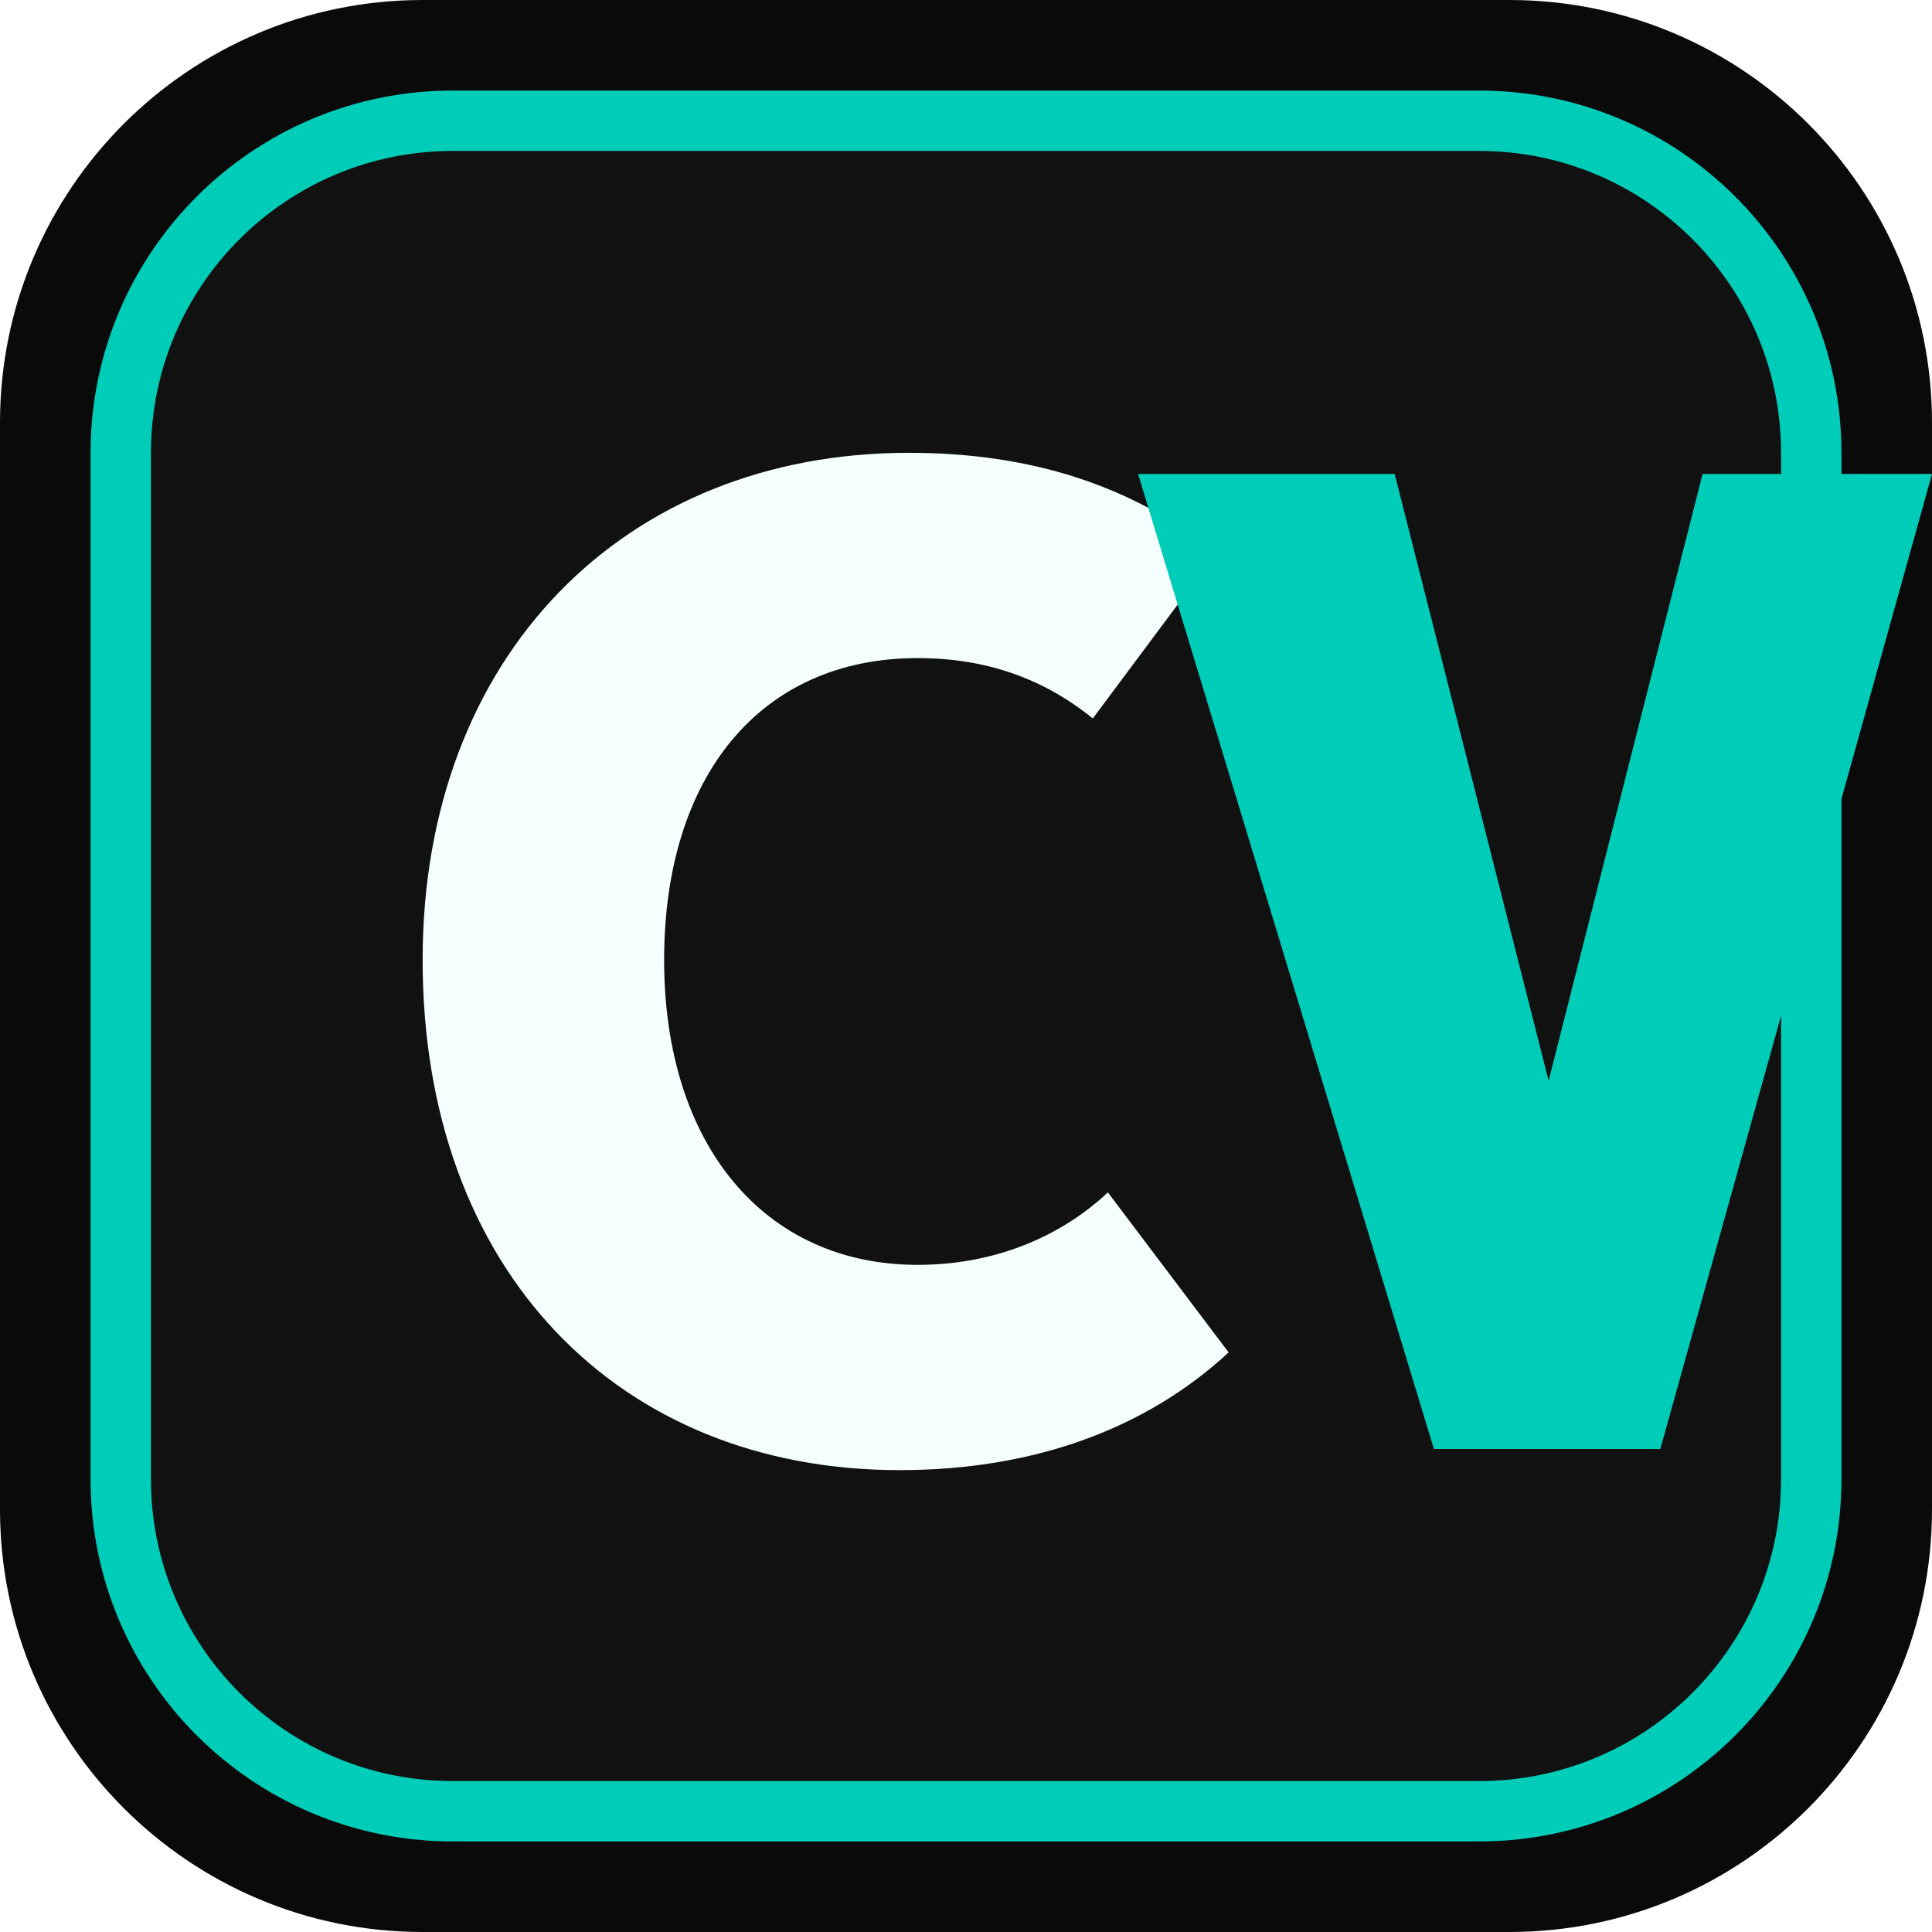
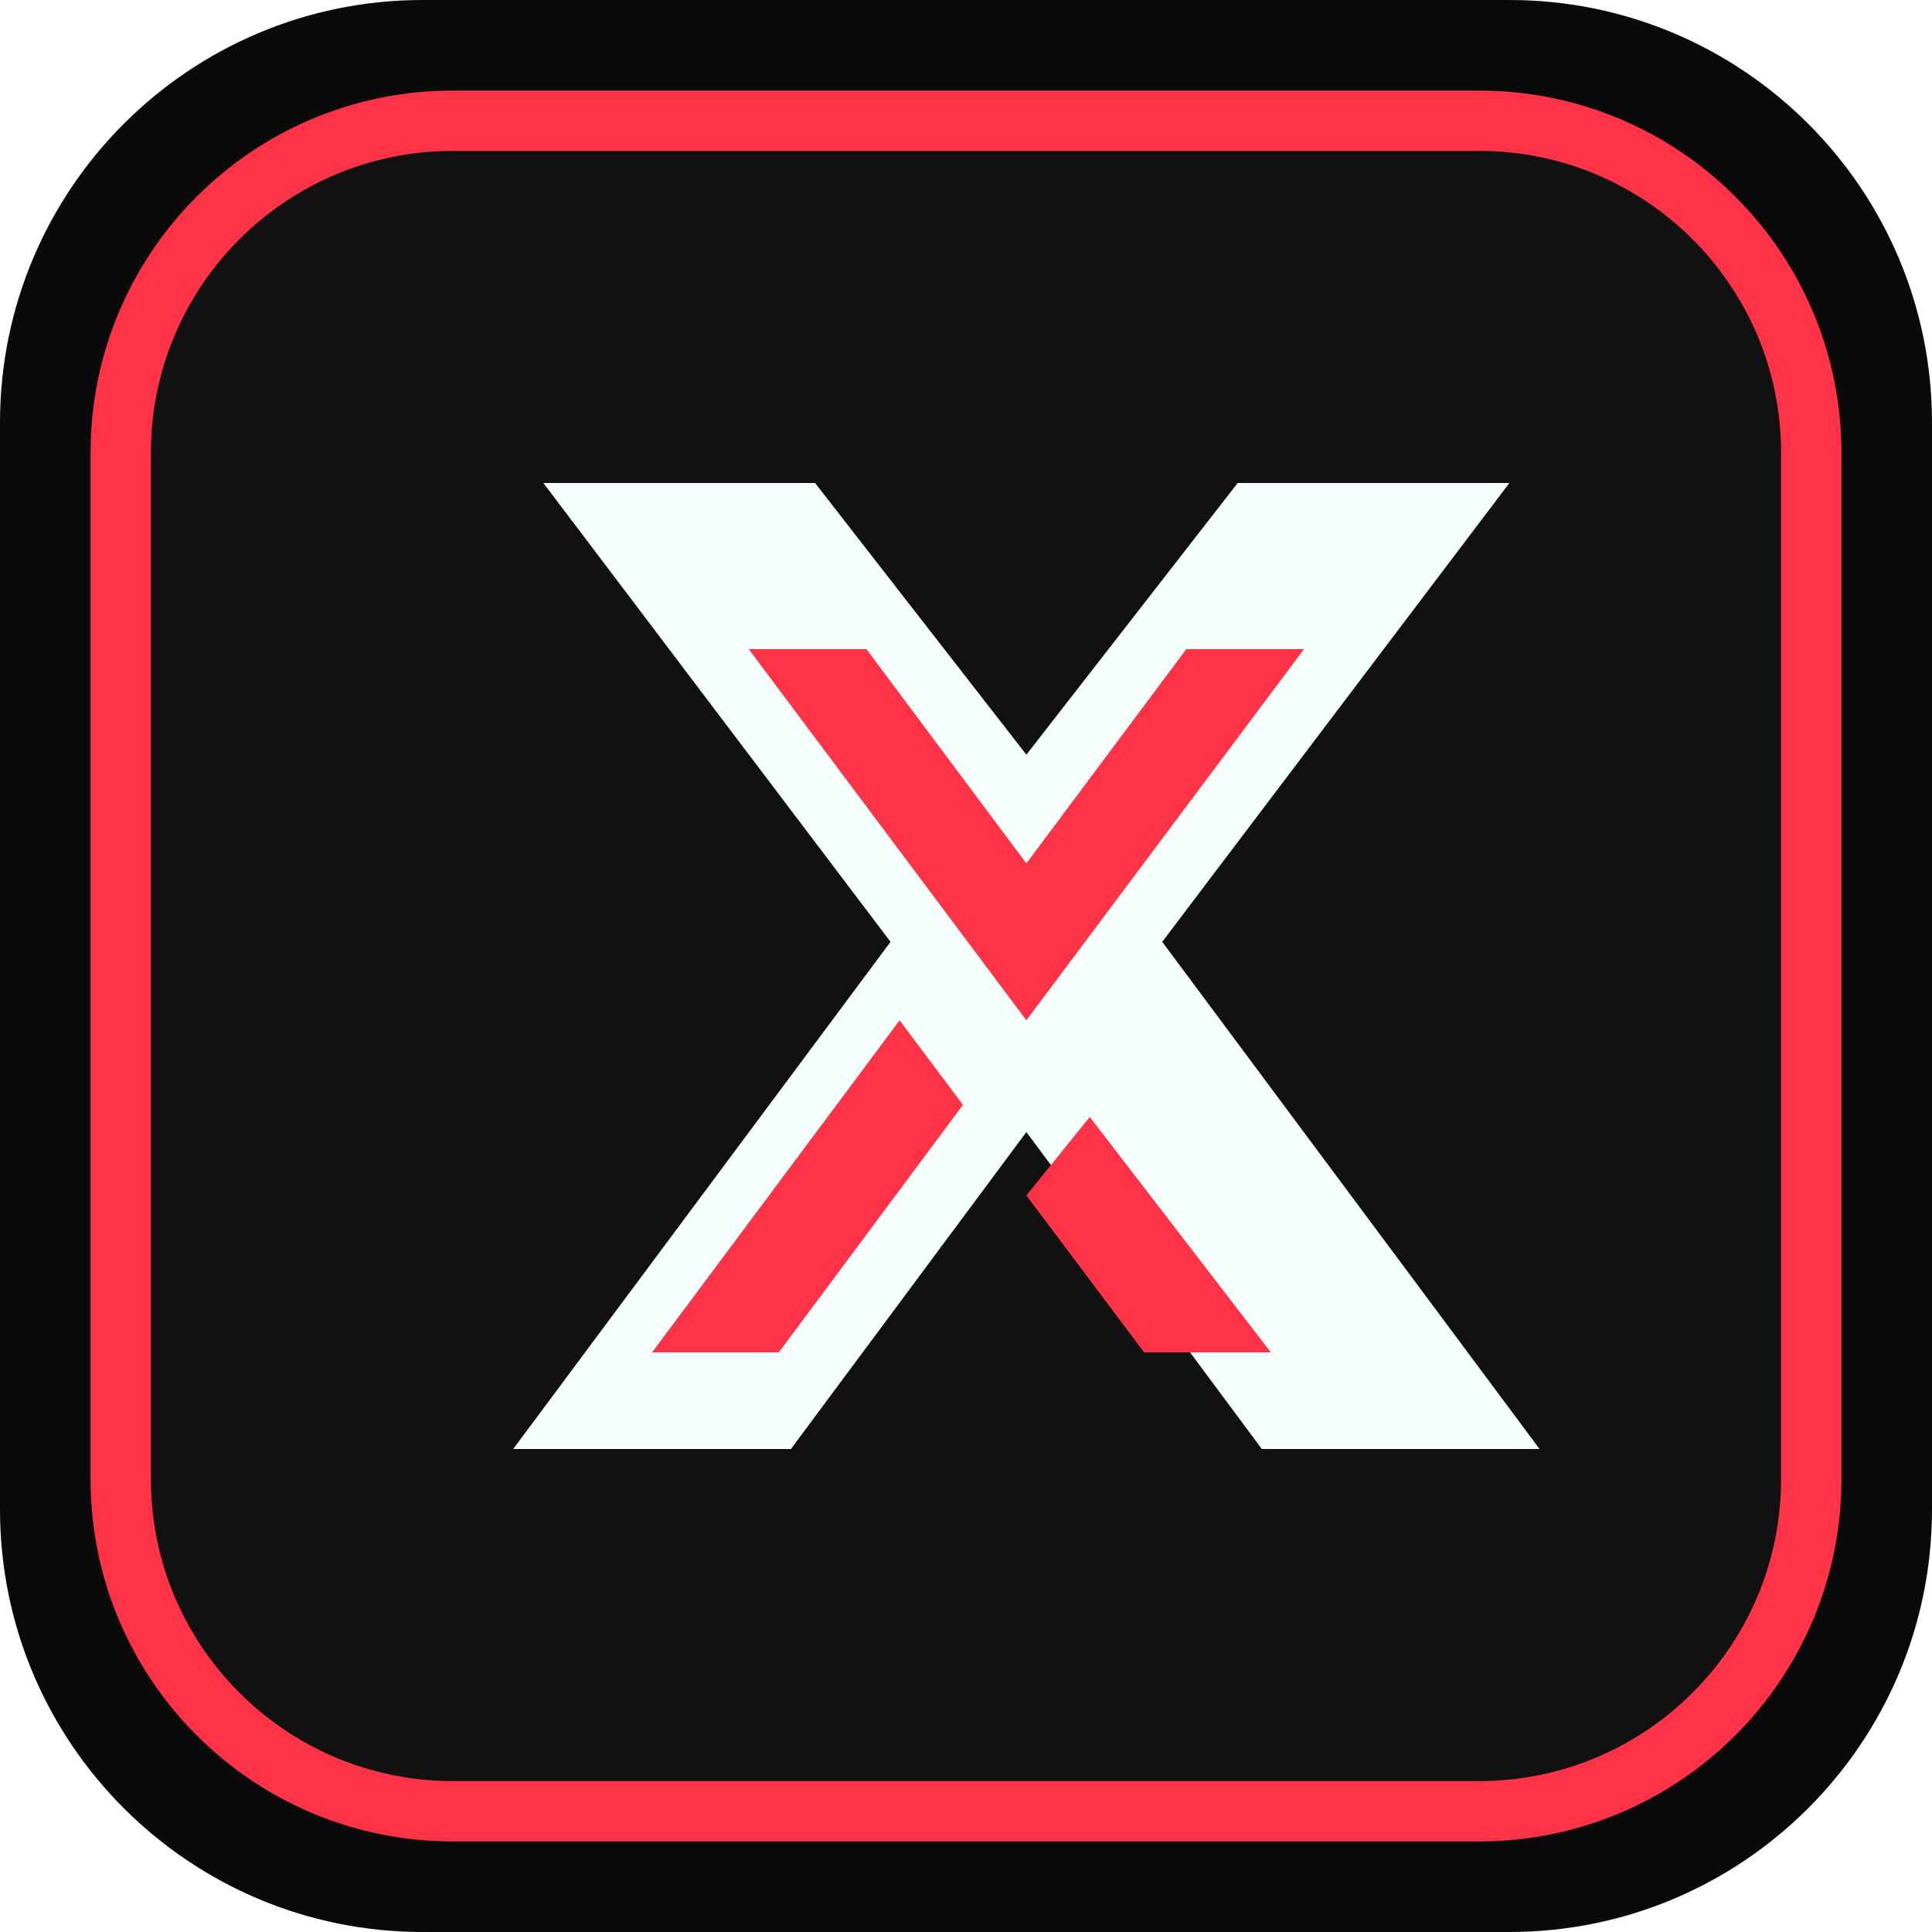
- <svg xmlns="http://www.w3.org/2000/svg" viewBox="0 0 64 64" role="img" aria-label="ClearVault">
+ <svg xmlns="http://www.w3.org/2000/svg" viewBox="0 0 64 64" role="img" aria-label="Xmarket">
  <rect width="64" height="64" rx="14" fill="#0a0a0a" />
-   <rect x="4" y="4" width="56" height="56" rx="11" fill="#111111" stroke="#00cdb8" stroke-width="2" />
-   <path d="M14 31.8C14 21.7 20.7 15 30.1 15c4.1 0 7.4 1.1 10.2 3.3l-4.1 5.5c-1.6-1.3-3.5-2-5.8-2-5.2 0-8.4 3.9-8.4 10s3.3 10.1 8.4 10.1c2.5 0 4.7-.9 6.3-2.4l4 5.3c-2.7 2.5-6.4 3.9-10.9 3.9C20.5 48.7 14 42.1 14 31.8z" fill="#f5fffd" />
-   <path d="M37.7 15.7h8.5l5.1 20.1 5.1-20.1H64L55 48h-7.5L37.7 15.7z" fill="#00cdb8" />
+   <rect x="4" y="4" width="56" height="56" rx="11" fill="#111111" stroke="#ff3347" stroke-width="2" />
+   <path d="M18 16h9l7 9 7-9h9L38.5 31.2 51 48h-9.2L34 37.5 26.2 48H17l12.5-16.8L18 16z" fill="#f5fffd" />
+   <path d="M24.8 21.5 34 33.8l9.2-12.3h-3.9L34 28.6l-5.3-7.1h-3.9zm9.2 18.1 3.9 5.2h4.2L36.1 37 34 39.6zm-4.2-5.8-8.2 11h4.2l6.1-8.2-2.1-2.8z" fill="#ff3347" />
</svg>
